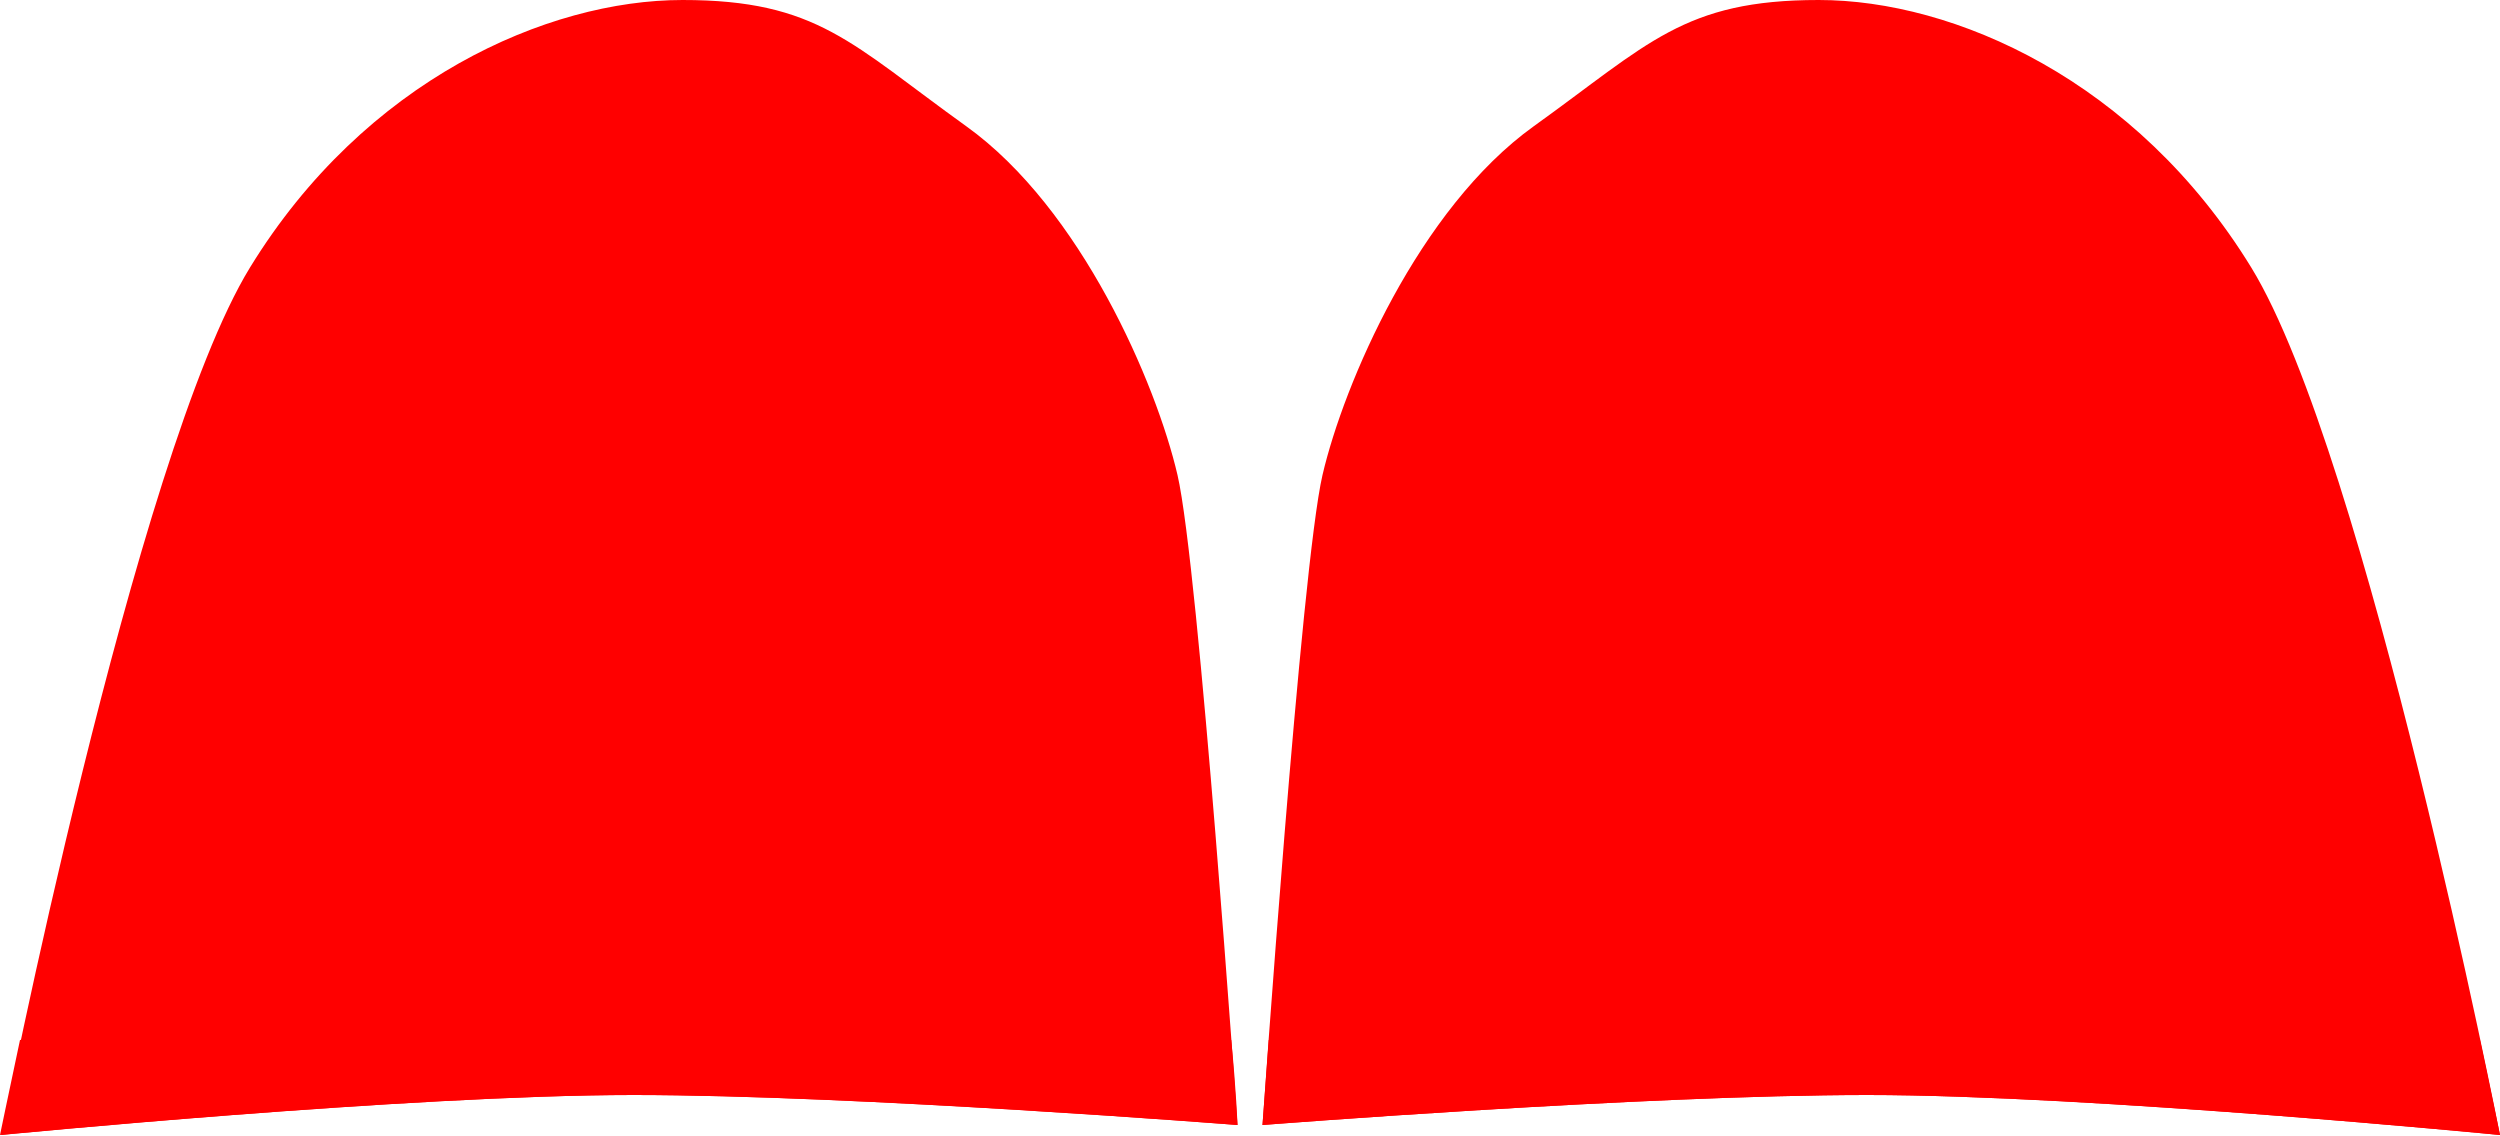
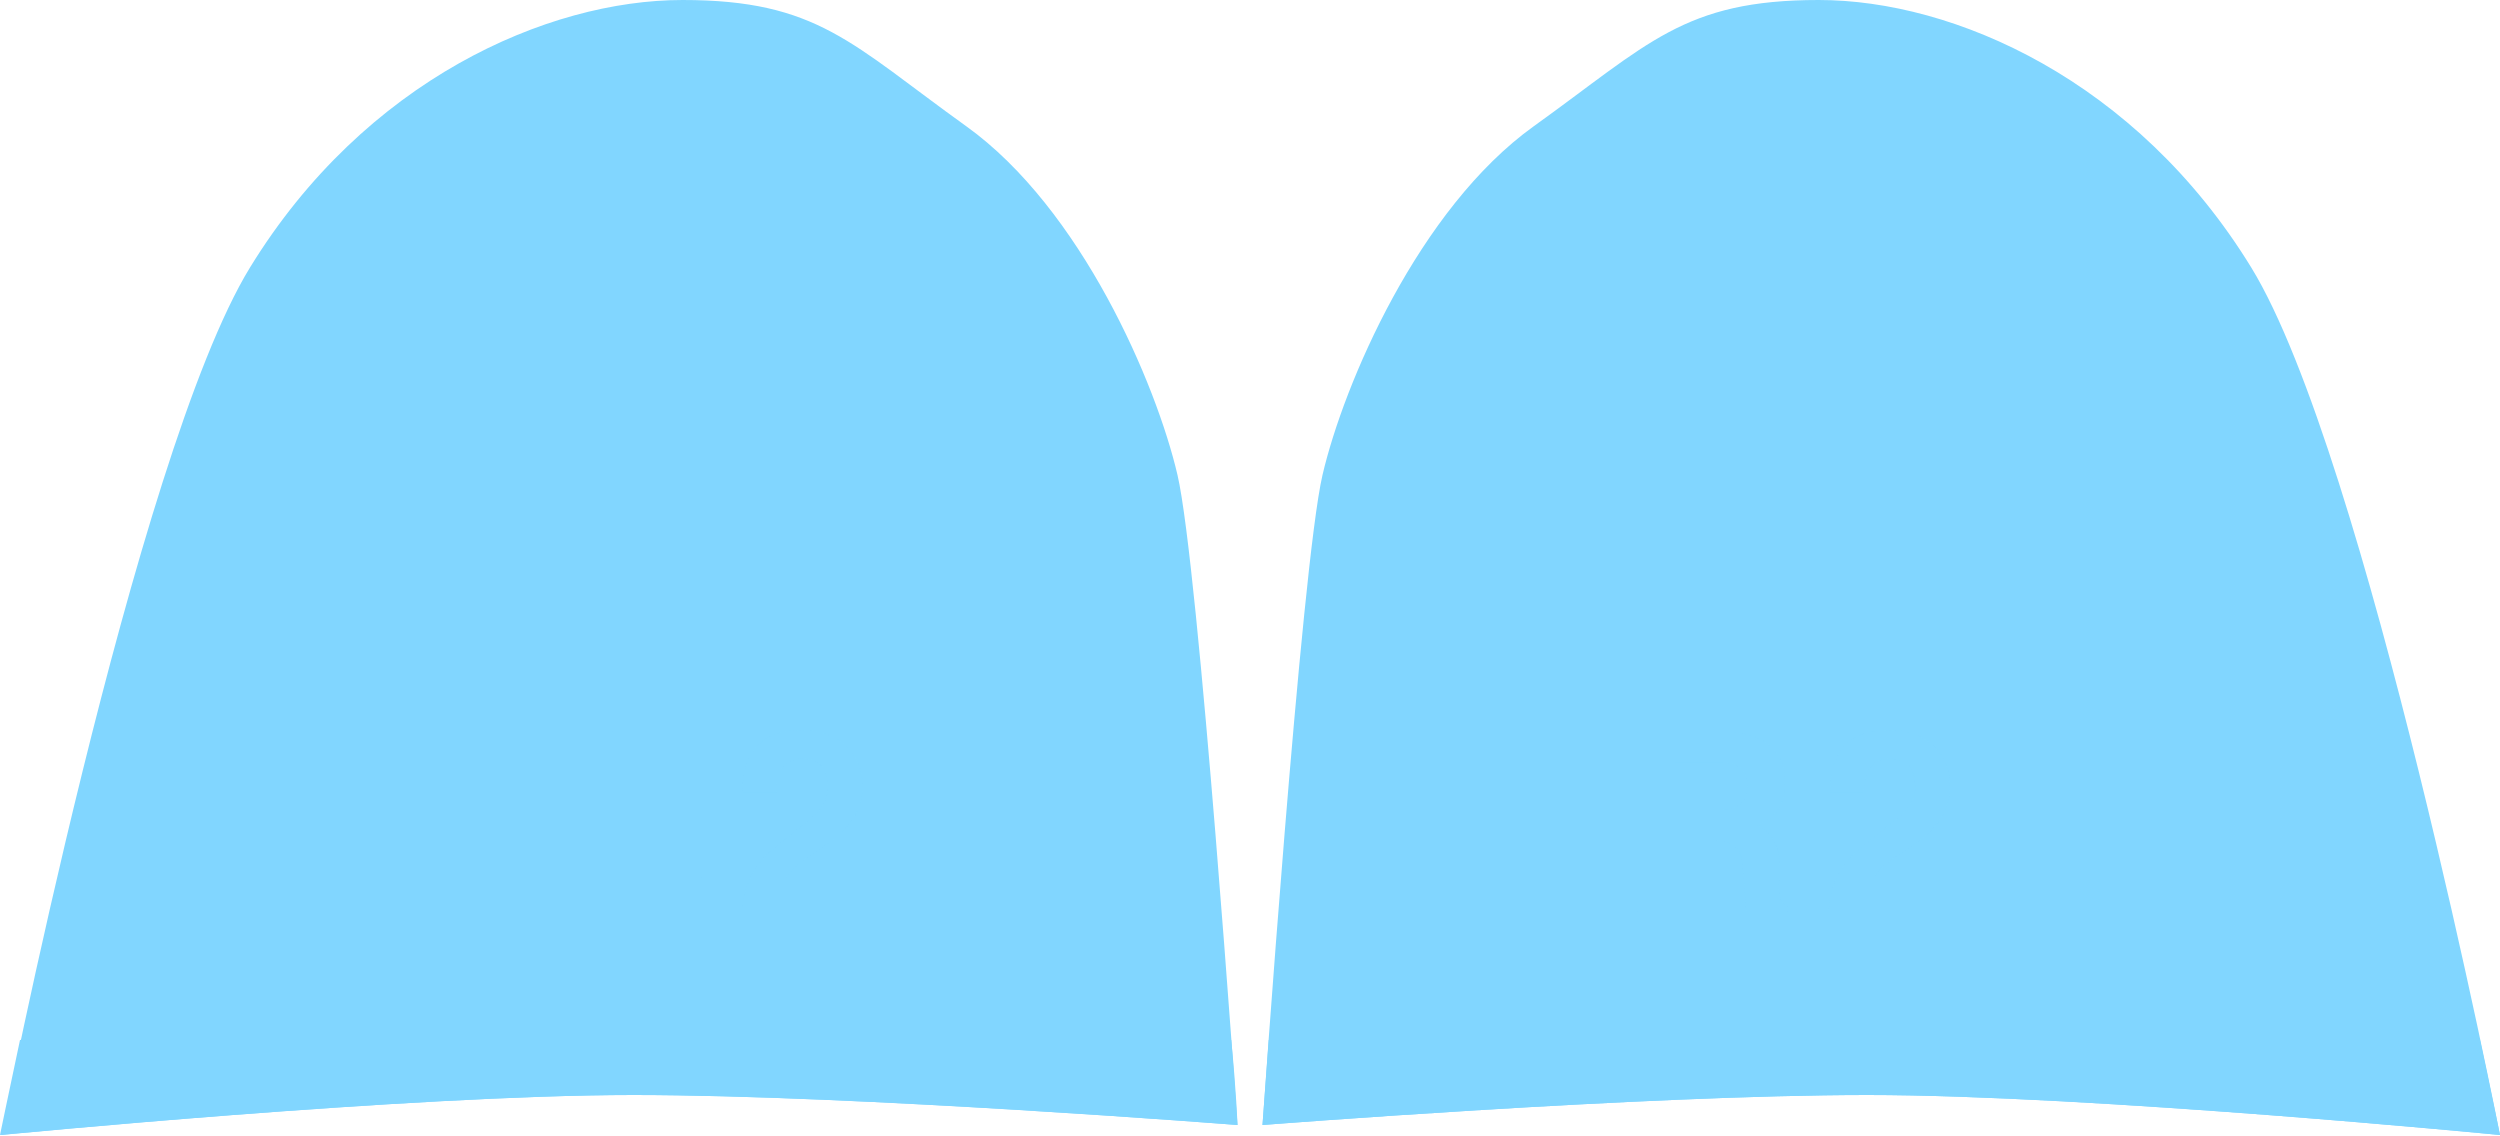
<svg xmlns="http://www.w3.org/2000/svg" width="3021.377" height="1371.706" viewBox="0 0 3021.377 1371.706">
  <g id="triggers" transform="translate(205.1 -351.2)">
    <g id="g16" transform="translate(1320.695 351.2)">
      <g id="g6">
-         <path id="path2" d="M1391.481,1722.905s-494-48.342-764.408-48.342S-104.1,1710.819-104.1,1710.819s46.831-675.278,72.513-785.558S84.736,603.485,223.719,503.78,405,351.2,568.156,351.2s383.715,96.684,522.7,323.287S1391.481,1722.905,1391.481,1722.905Z" transform="translate(104.1 -351.2)" fill="red" />
-         <path id="path4" d="M-96.547,496.47S297.743,430,643.691,430c344.437,0,723.62,66.47,723.62,66.47,15.107,71,24.171,114.813,24.171,114.813s-494-48.342-764.408-48.342S-104.1,599.2-104.1,599.2-101.079,558.409-96.547,496.47Z" transform="translate(104.1 760.423)" fill="red" />
+         <path id="path2" d="M1391.481,1722.905s-494-48.342-764.408-48.342S-104.1,1710.819-104.1,1710.819s46.831-675.278,72.513-785.558S84.736,603.485,223.719,503.78,405,351.2,568.156,351.2s383.715,96.684,522.7,323.287S1391.481,1722.905,1391.481,1722.905Z" transform="translate(104.1 -351.2)" fill="#81d6ff" />
+         <path id="path4" d="M-96.547,496.47S297.743,430,643.691,430c344.437,0,723.62,66.47,723.62,66.47,15.107,71,24.171,114.813,24.171,114.813s-494-48.342-764.408-48.342S-104.1,599.2-104.1,599.2-101.079,558.409-96.547,496.47Z" transform="translate(104.1 760.423)" fill="#81d6ff" />
      </g>
      <g id="g14" transform="translate(453.207 882.242)" opacity="0.08">
        <g id="g10" transform="translate(231.135)">
-           <path id="path8" d="M19.756,519.88c-31.724,25.682-48.342,39.278-48.342,39.278-18.128,18.128-28.7,40.789-30.214,67.981H89.247V587.861H-4.415c4.532-7.554,15.107-18.128,31.724-28.7Q59.034,538.764,68.1,527.434c13.6-15.107,19.639-31.725,19.639-49.853,0-21.149-7.553-37.767-21.15-49.853S34.863,409.6,13.713,409.6c-46.831,0-71,25.682-71,75.534H-16.5q0-40.788,31.724-40.789c19.639,0,30.214,10.575,30.214,31.725C46.948,492.688,37.884,506.284,19.756,519.88Z" transform="translate(58.8 -409.6)" fill="red" />
+           <path id="path8" d="M19.756,519.88c-31.724,25.682-48.342,39.278-48.342,39.278-18.128,18.128-28.7,40.789-30.214,67.981H89.247V587.861H-4.415c4.532-7.554,15.107-18.128,31.724-28.7Q59.034,538.764,68.1,527.434c13.6-15.107,19.639-31.725,19.639-49.853,0-21.149-7.553-37.767-21.15-49.853S34.863,409.6,13.713,409.6c-46.831,0-71,25.682-71,75.534H-16.5q0-40.788,31.724-40.789c19.639,0,30.214,10.575,30.214,31.725C46.948,492.688,37.884,506.284,19.756,519.88Z" transform="translate(58.8 -409.6)" fill="#81d6ff" />
        </g>
-         <path id="path12" d="M-28.779,539.719H16.541c22.66,0,34.746,9.064,36.257,28.7,1.511,18.128,3.021,37.767,4.532,57.406h49.853v-6.042c-7.553-3.021-10.575-10.575-10.575-22.661a42.514,42.514,0,0,1,1.511-12.085V574.465c0-25.682-9.064-43.81-27.192-52.874,21.15-7.554,33.235-24.171,33.235-51.363,0-19.639-6.043-34.746-19.639-45.321C72.437,414.332,55.819,409.8,36.18,409.8H-74.1V625.828h45.321Zm0-93.663h55.9c21.15,0,31.724,9.064,31.724,28.7s-12.086,28.7-34.746,28.7H-28.779Z" transform="translate(74.1 -406.779)" fill="red" />
+         <path id="path12" d="M-28.779,539.719H16.541c22.66,0,34.746,9.064,36.257,28.7,1.511,18.128,3.021,37.767,4.532,57.406h49.853v-6.042c-7.553-3.021-10.575-10.575-10.575-22.661a42.514,42.514,0,0,1,1.511-12.085V574.465c0-25.682-9.064-43.81-27.192-52.874,21.15-7.554,33.235-24.171,33.235-51.363,0-19.639-6.043-34.746-19.639-45.321C72.437,414.332,55.819,409.8,36.18,409.8H-74.1V625.828h45.321Zm0-93.663h55.9c21.15,0,31.724,9.064,31.724,28.7s-12.086,28.7-34.746,28.7H-28.779Z" transform="translate(74.1 -406.779)" fill="#81d6ff" />
      </g>
    </g>
    <g id="g32" transform="translate(-205.1 351.2)">
      <g id="g22">
-         <path id="path18" d="M-205,1722.905s493.995-48.342,764.408-48.342,729.662,36.256,729.662,36.256-46.831-675.278-72.513-785.558S1100.235,603.485,961.251,503.78,781.479,351.2,618.325,351.2,234.61,447.884,95.627,674.487-205,1722.905-205,1722.905Z" transform="translate(206.511 -351.2)" fill="red" />
-         <path id="path20" d="M1282.928,496.47S888.639,430,542.691,430c-344.437,0-723.62,66.47-723.62,66.47-15.107,71-24.171,114.813-24.171,114.813s494-48.342,764.408-48.342S1290.482,599.2,1290.482,599.2,1288.971,558.409,1282.928,496.47Z" transform="translate(205.1 760.423)" fill="red" />
+         <path id="path18" d="M-205,1722.905s493.995-48.342,764.408-48.342,729.662,36.256,729.662,36.256-46.831-675.278-72.513-785.558S1100.235,603.485,961.251,503.78,781.479,351.2,618.325,351.2,234.61,447.884,95.627,674.487-205,1722.905-205,1722.905Z" transform="translate(206.511 -351.2)" fill="#81d6ff" />
+         <path id="path20" d="M1282.928,496.47S888.639,430,542.691,430c-344.437,0-723.62,66.47-723.62,66.47-15.107,71-24.171,114.813-24.171,114.813s494-48.342,764.408-48.342S1290.482,599.2,1290.482,599.2,1288.971,558.409,1282.928,496.47Z" transform="translate(205.1 760.423)" fill="#81d6ff" />
      </g>
      <g id="g30" transform="translate(694.917 882.242)" opacity="0.08">
        <g id="g26" transform="translate(202.432)">
-           <path id="path24" d="M-67.144,519.88c-31.725,25.682-48.342,39.278-48.342,39.278-18.128,18.128-28.7,40.789-30.214,67.981H.837V587.861H-92.826c4.532-7.554,15.107-18.128,31.725-28.7q31.724-20.394,40.789-31.725c13.6-15.107,19.639-31.725,19.639-49.853,0-21.149-7.553-37.767-21.149-49.853S-53.548,409.6-74.7,409.6c-46.832,0-71,25.682-71,75.534h40.789q0-40.788,31.725-40.789c19.639,0,30.214,10.575,30.214,31.725C-41.463,492.688-49.016,506.284-67.144,519.88Z" transform="translate(145.7 -409.6)" fill="red" />
+           <path id="path24" d="M-67.144,519.88c-31.725,25.682-48.342,39.278-48.342,39.278-18.128,18.128-28.7,40.789-30.214,67.981H.837V587.861H-92.826c4.532-7.554,15.107-18.128,31.725-28.7q31.724-20.394,40.789-31.725c13.6-15.107,19.639-31.725,19.639-49.853,0-21.149-7.553-37.767-21.149-49.853S-53.548,409.6-74.7,409.6c-46.832,0-71,25.682-71,75.534h40.789q0-40.788,31.725-40.789c19.639,0,30.214,10.575,30.214,31.725C-41.463,492.688-49.016,506.284-67.144,519.88Z" transform="translate(145.7 -409.6)" fill="#81d6ff" />
        </g>
-         <path id="polygon28" d="M-6.521,586.451H-113.779V409.7H-159.1V625.729H-6.521Z" transform="translate(159.1 -408.189)" fill="red" />
+         <path id="polygon28" d="M-6.521,586.451H-113.779V409.7H-159.1V625.729H-6.521Z" transform="translate(159.1 -408.189)" fill="#81d6ff" />
      </g>
    </g>
  </g>
</svg>
